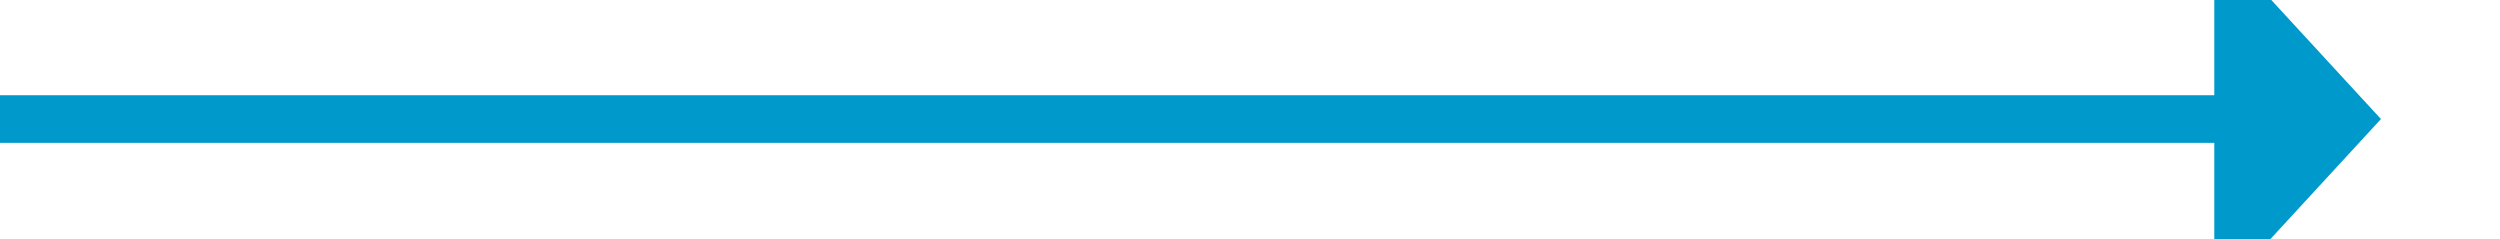
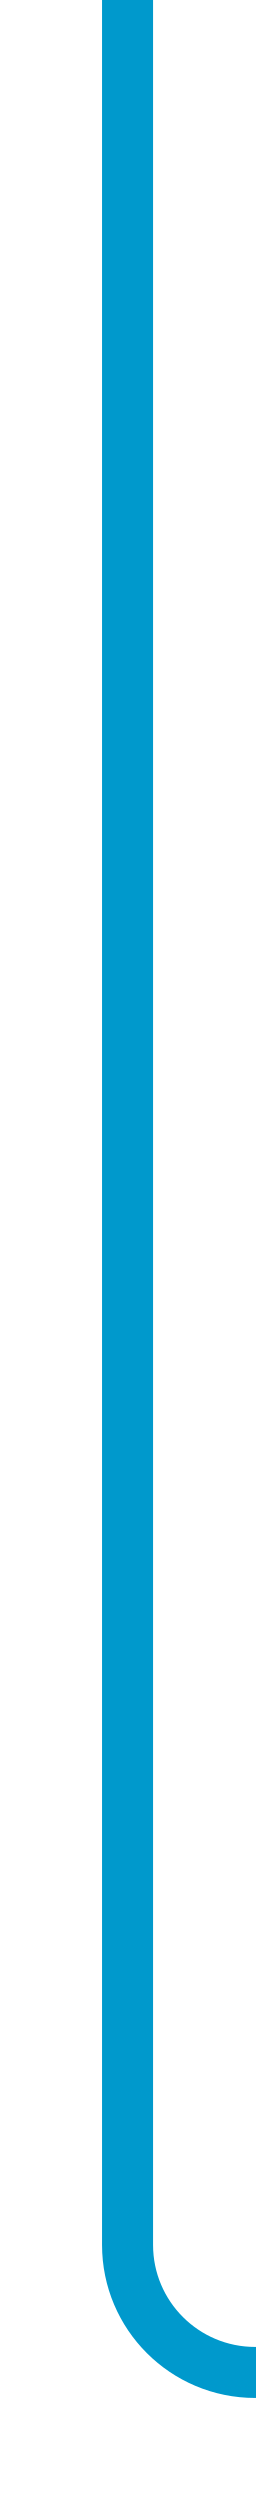
- <svg xmlns="http://www.w3.org/2000/svg" version="1.1" width="105px" height="10px" preserveAspectRatio="xMinYMid meet" viewBox="621 375  105 8">
-   <path d="M 621 379  L 715 379  " stroke-width="2" stroke="#0099cc" fill="none" />
-   <path d="M 714 386.6  L 721 379  L 714 371.4  L 714 386.6  Z " fill-rule="nonzero" fill="#0099cc" stroke="none" />
+ <svg xmlns="http://www.w3.org/2000/svg" version="1.1" width="10px" height="98px" preserveAspectRatio="xMidYMin meet" viewBox="367 286  8 98">
+   <path d="M 371 286  L 371 374  A 5 5 0 0 0 376 379 L 515 379  " stroke-width="2" stroke="#0099cc" fill="none" />
+   <path d="M 514 386.6  L 521 379  L 514 371.4  L 514 386.6  Z " fill-rule="nonzero" fill="#0099cc" stroke="none" />
</svg>
